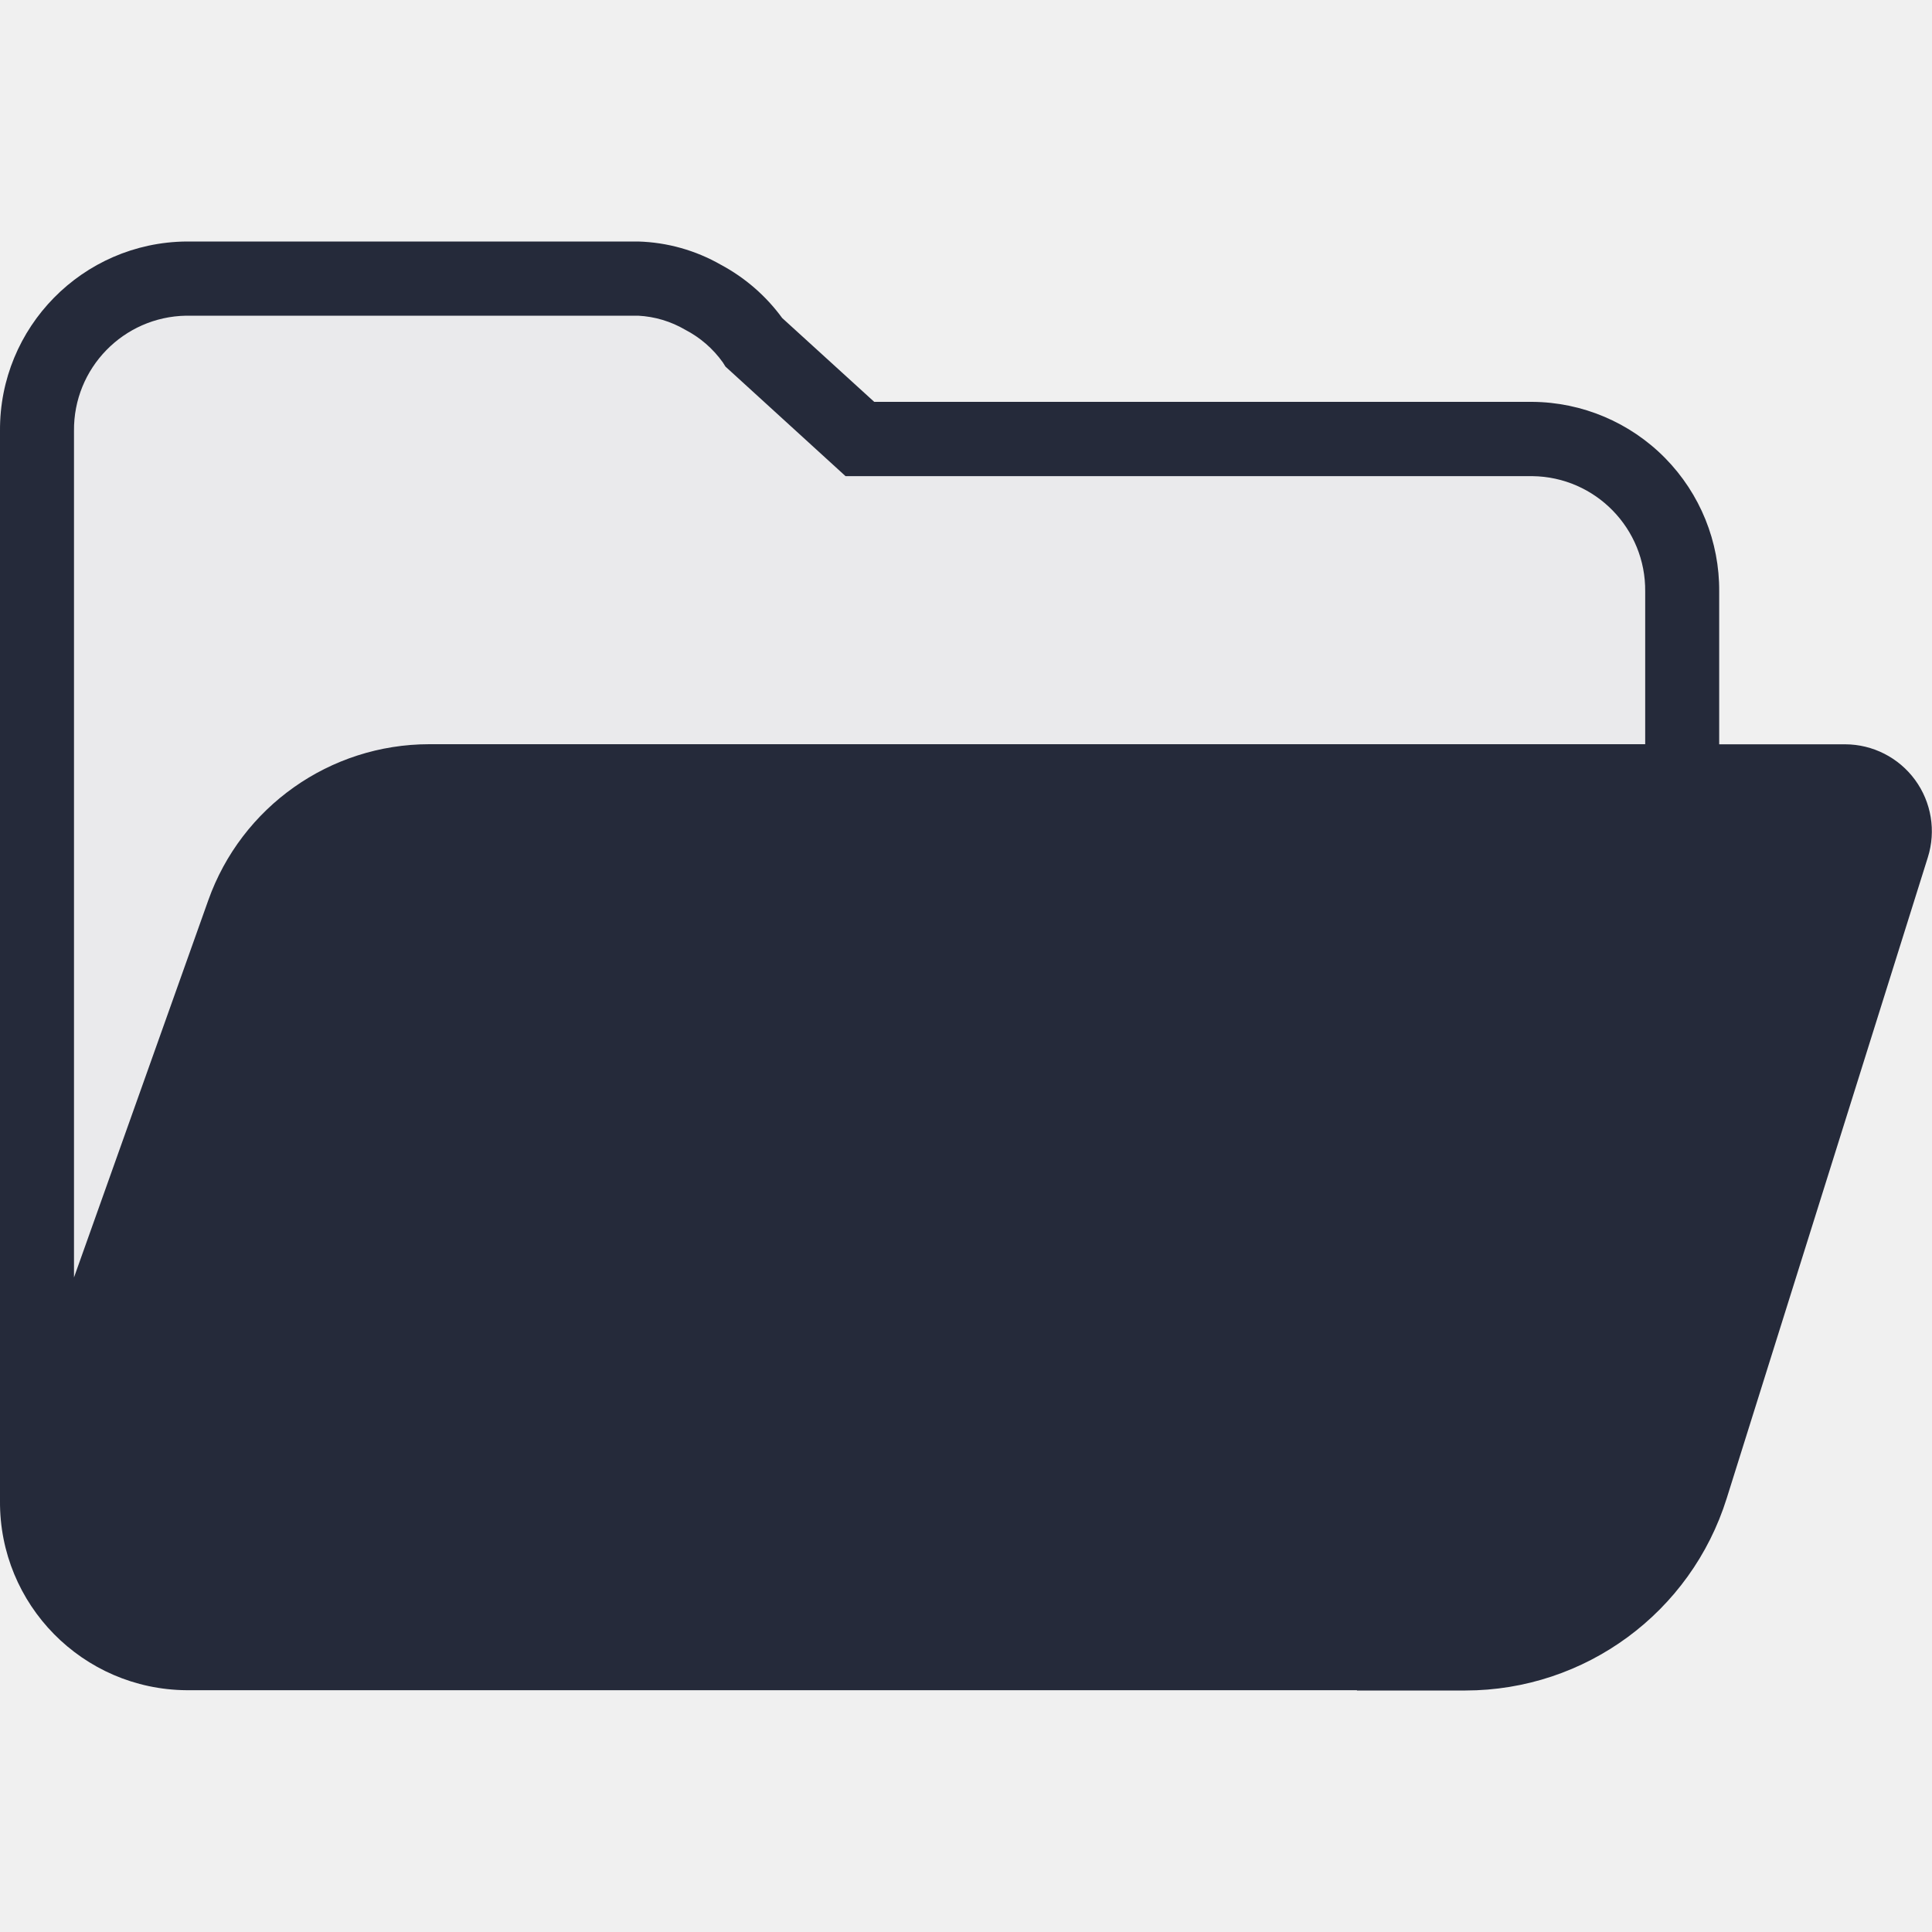
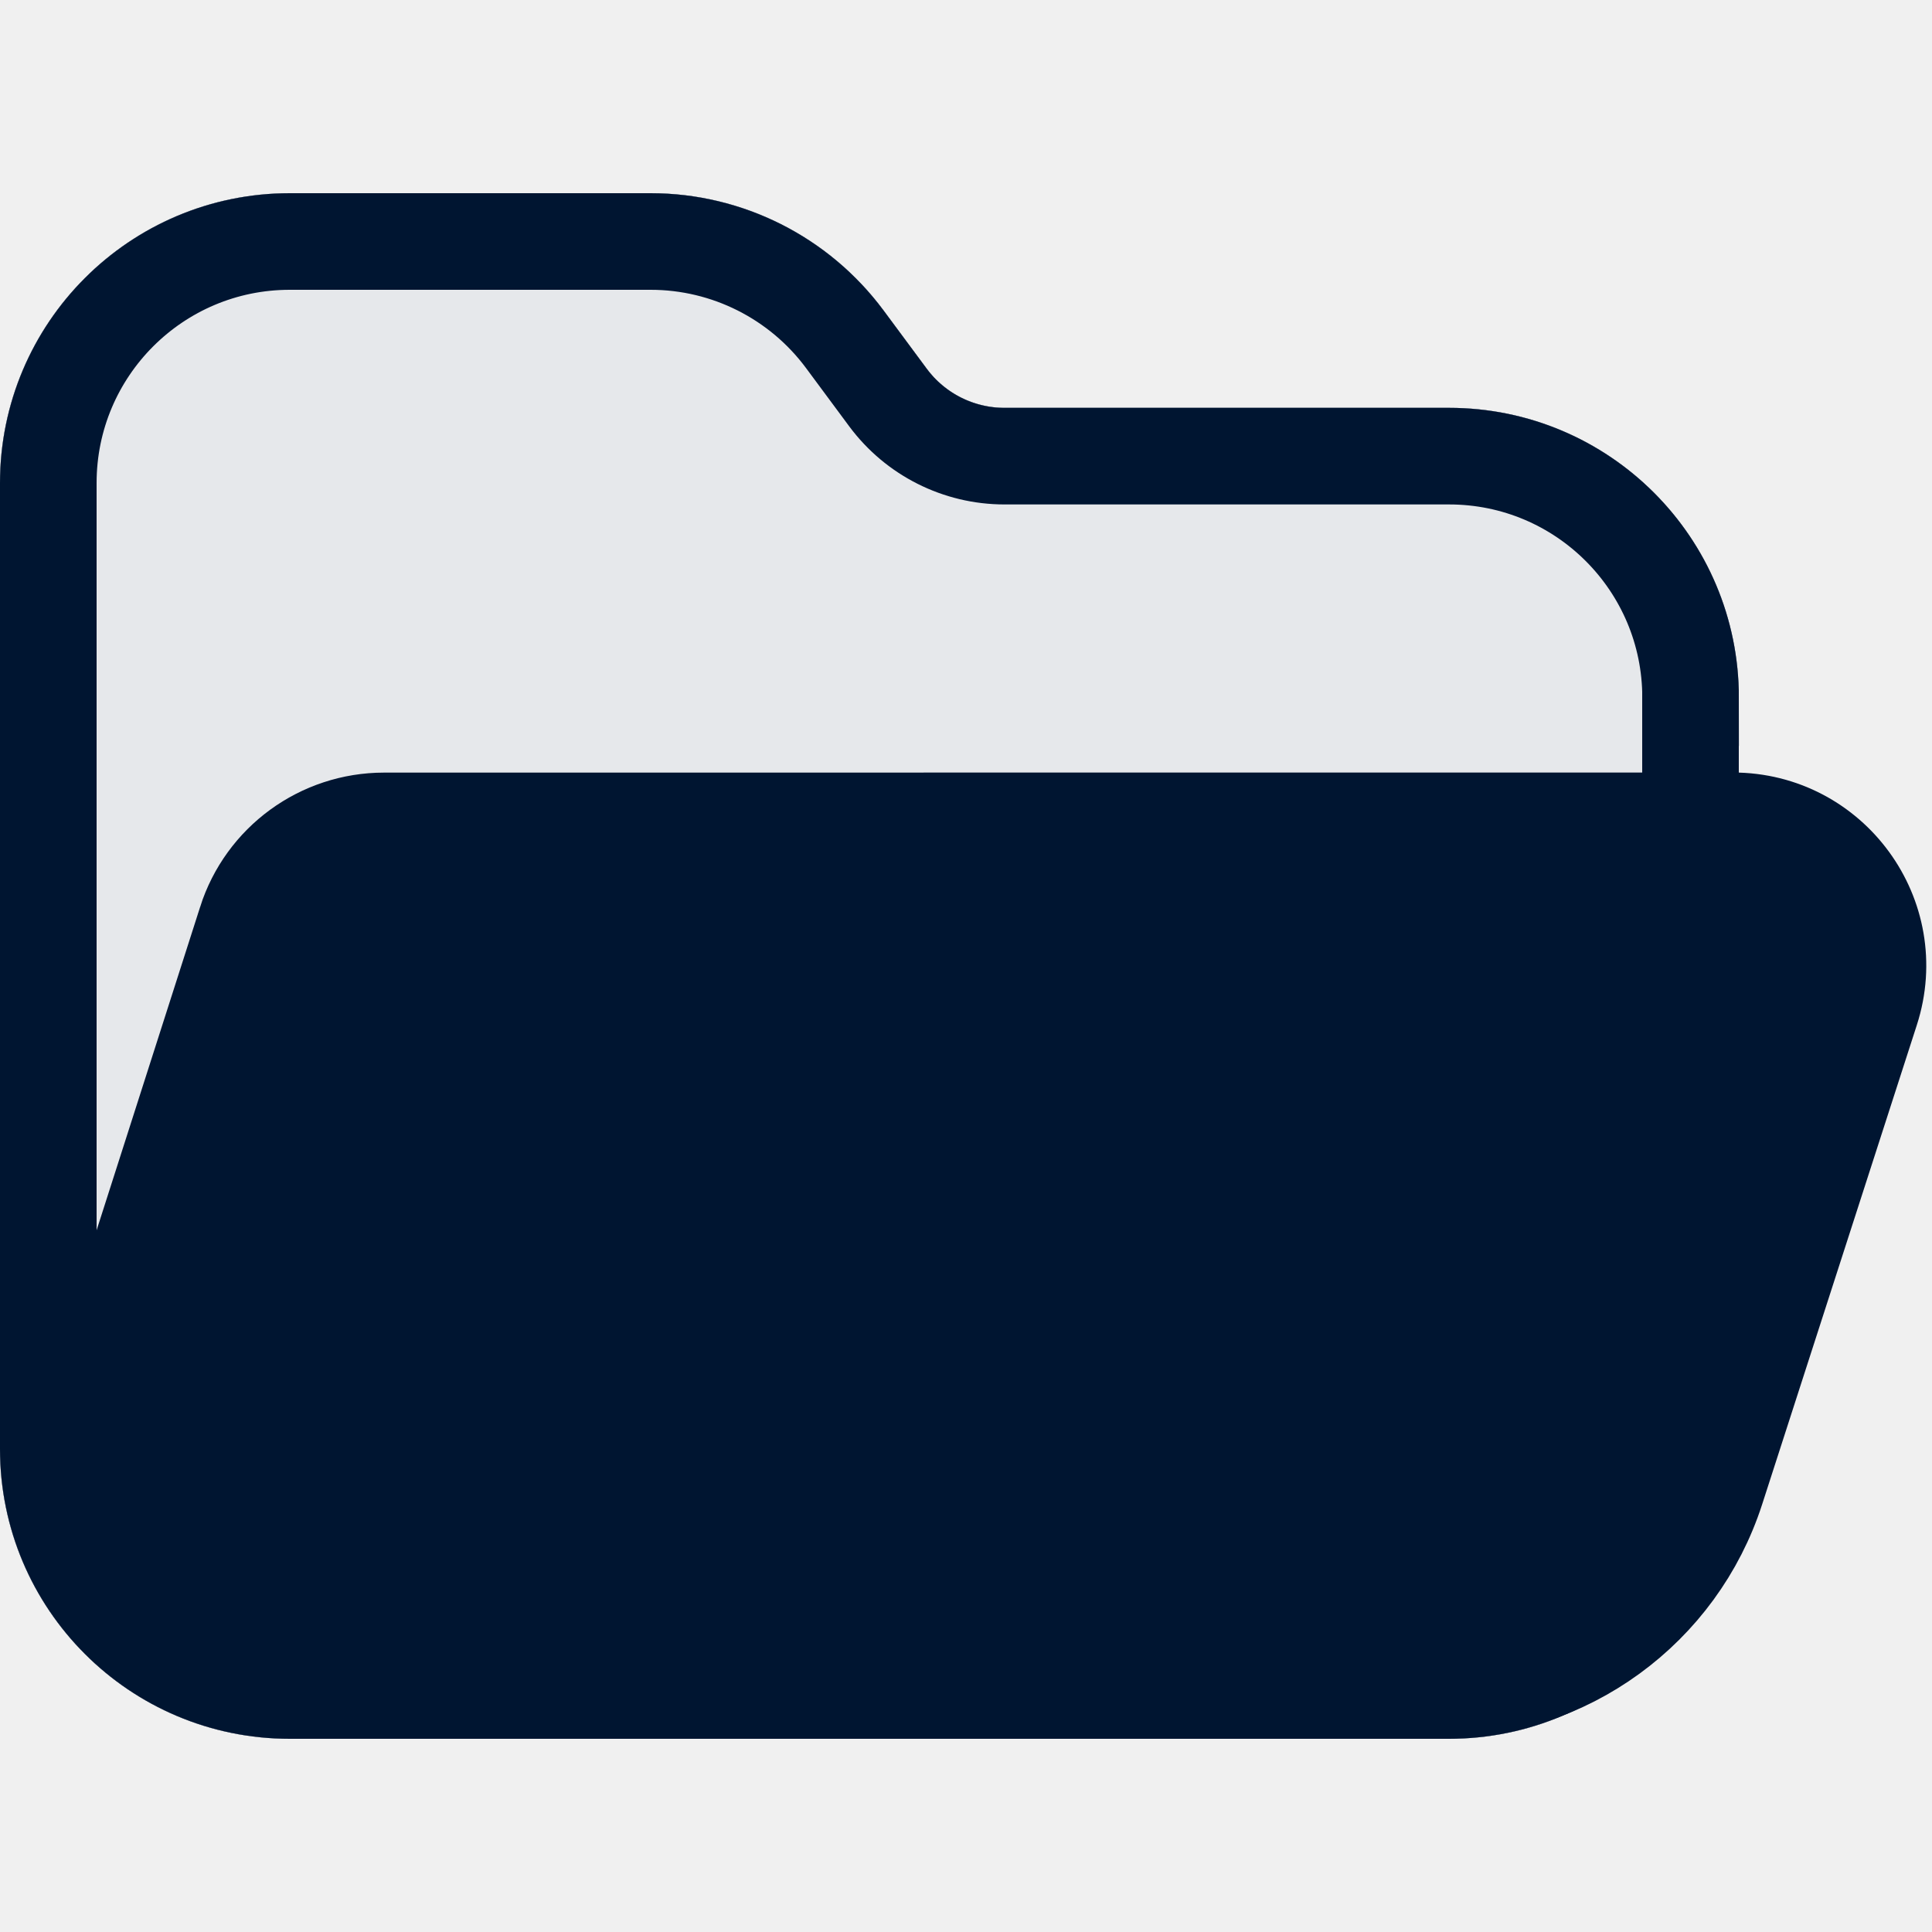
- <svg xmlns="http://www.w3.org/2000/svg" id="Icon" viewBox="0 0 20 20">
-   <path id="Black_Fill" data-name="Black Fill" d="M2.126,2.873H6.925c.468,0,1.065.581,1.32.946l.728.715h6.519A1.811,1.811,0,0,1,17.363,6.12v9.414a1.805,1.805,0,0,1-1.868,1.578H2.131A1.637,1.637,0,0,1,.44,15.533V4.451A1.639,1.639,0,0,1,2.126,2.873Z" fill="#252a3a" />
-   <path id="Gray_Fill" data-name="Gray Fill" d="M2.126,2.873H6.925c.468,0,1.065.581,1.32.946l.728.715h6.519A1.811,1.811,0,0,1,17.363,6.12v9.414a1.805,1.805,0,0,1-1.868,1.578H2.131A1.637,1.637,0,0,1,.44,15.533V4.451A1.639,1.639,0,0,1,2.126,2.873Z" fill="#fff" fill-opacity="0.9" />
-   <path id="Outline" d="M1.928,3.268A1.181,1.181,0,0,0,.766,4.461v8.763l1.39-3.904A2.429,2.429,0,0,1,4.443,7.704l12.588,0V6.125a1.182,1.182,0,0,0-1.168-1.196H8.753L7.51,3.795l-.027-.043a1.099,1.099,0,0,0-.389-.338,1.073,1.073,0,0,0-.488-.146ZM1.932,17.497H14.047V17.5h1.123a2.837,2.837,0,0,0,2.705-1.99l2.082-6.635a.9.9,0,0,0-.856-1.17H17.797V6.125A1.949,1.949,0,0,0,15.862,4.16H9.05l-.953-.868a1.889,1.889,0,0,0-.634-.551A1.829,1.829,0,0,0,6.606,2.5H1.928A1.948,1.948,0,0,0,0,4.461V15.536A1.946,1.946,0,0,0,1.932,17.497Z" fill="#252a3a" fill-rule="evenodd" />
+ <svg xmlns="http://www.w3.org/2000/svg" id="Layer_1" viewBox="0 0 20 20">
+   <path d="M0,5c0-1.657,1.343-3,3-3h3.736c.95,0,1.843.45,2.409,1.212l.449.606c.189.254.486.404.803.404h4.603c1.657,0,3,1.343,3,3v7.778c0,1.657-1.343,3-3,3H3c-1.657,0-3-1.343-3-3V5Z" fill="#001531" stroke-width="0" />
+   <path d="M0,5c0-1.657,1.343-3,3-3h3.736c.95,0,1.843.45,2.409,1.212l.449.606c.189.254.486.404.803.404h4.603c1.657,0,3,1.343,3,3v7.778c0,1.657-1.343,3-3,3H3c-1.657,0-3-1.343-3-3V5Z" fill="rgba(255,255,255,.9)" stroke-width="0" />
+   <path d="M17.5,7.222v7.778c0,1.381-1.119,2.5-2.5,2.5H3c-1.381,0-2.5-1.119-2.5-2.5V5c0-1.381,1.119-2.5,2.5-2.5h3.736c.791,0,1.536.375,2.008,1.01l.449.606c.283.381.73.606,1.205.606h4.603c1.381,0,2.5,1.119,2.5,2.5Z" fill="none" stroke="#001531" />
+   <path d="M2.548,9.541l-1.294,4.041c-.62,1.936.619,3.915,2.857,3.915h10.8c1.302,0,2.455-.84,2.855-2.078l1.601-4.961c.313-.969-.41-1.961-1.428-1.961l-13.963.001c-.652,0-1.23.421-1.428,1.042Z" fill="#001531" stroke="#001531" />
</svg>
